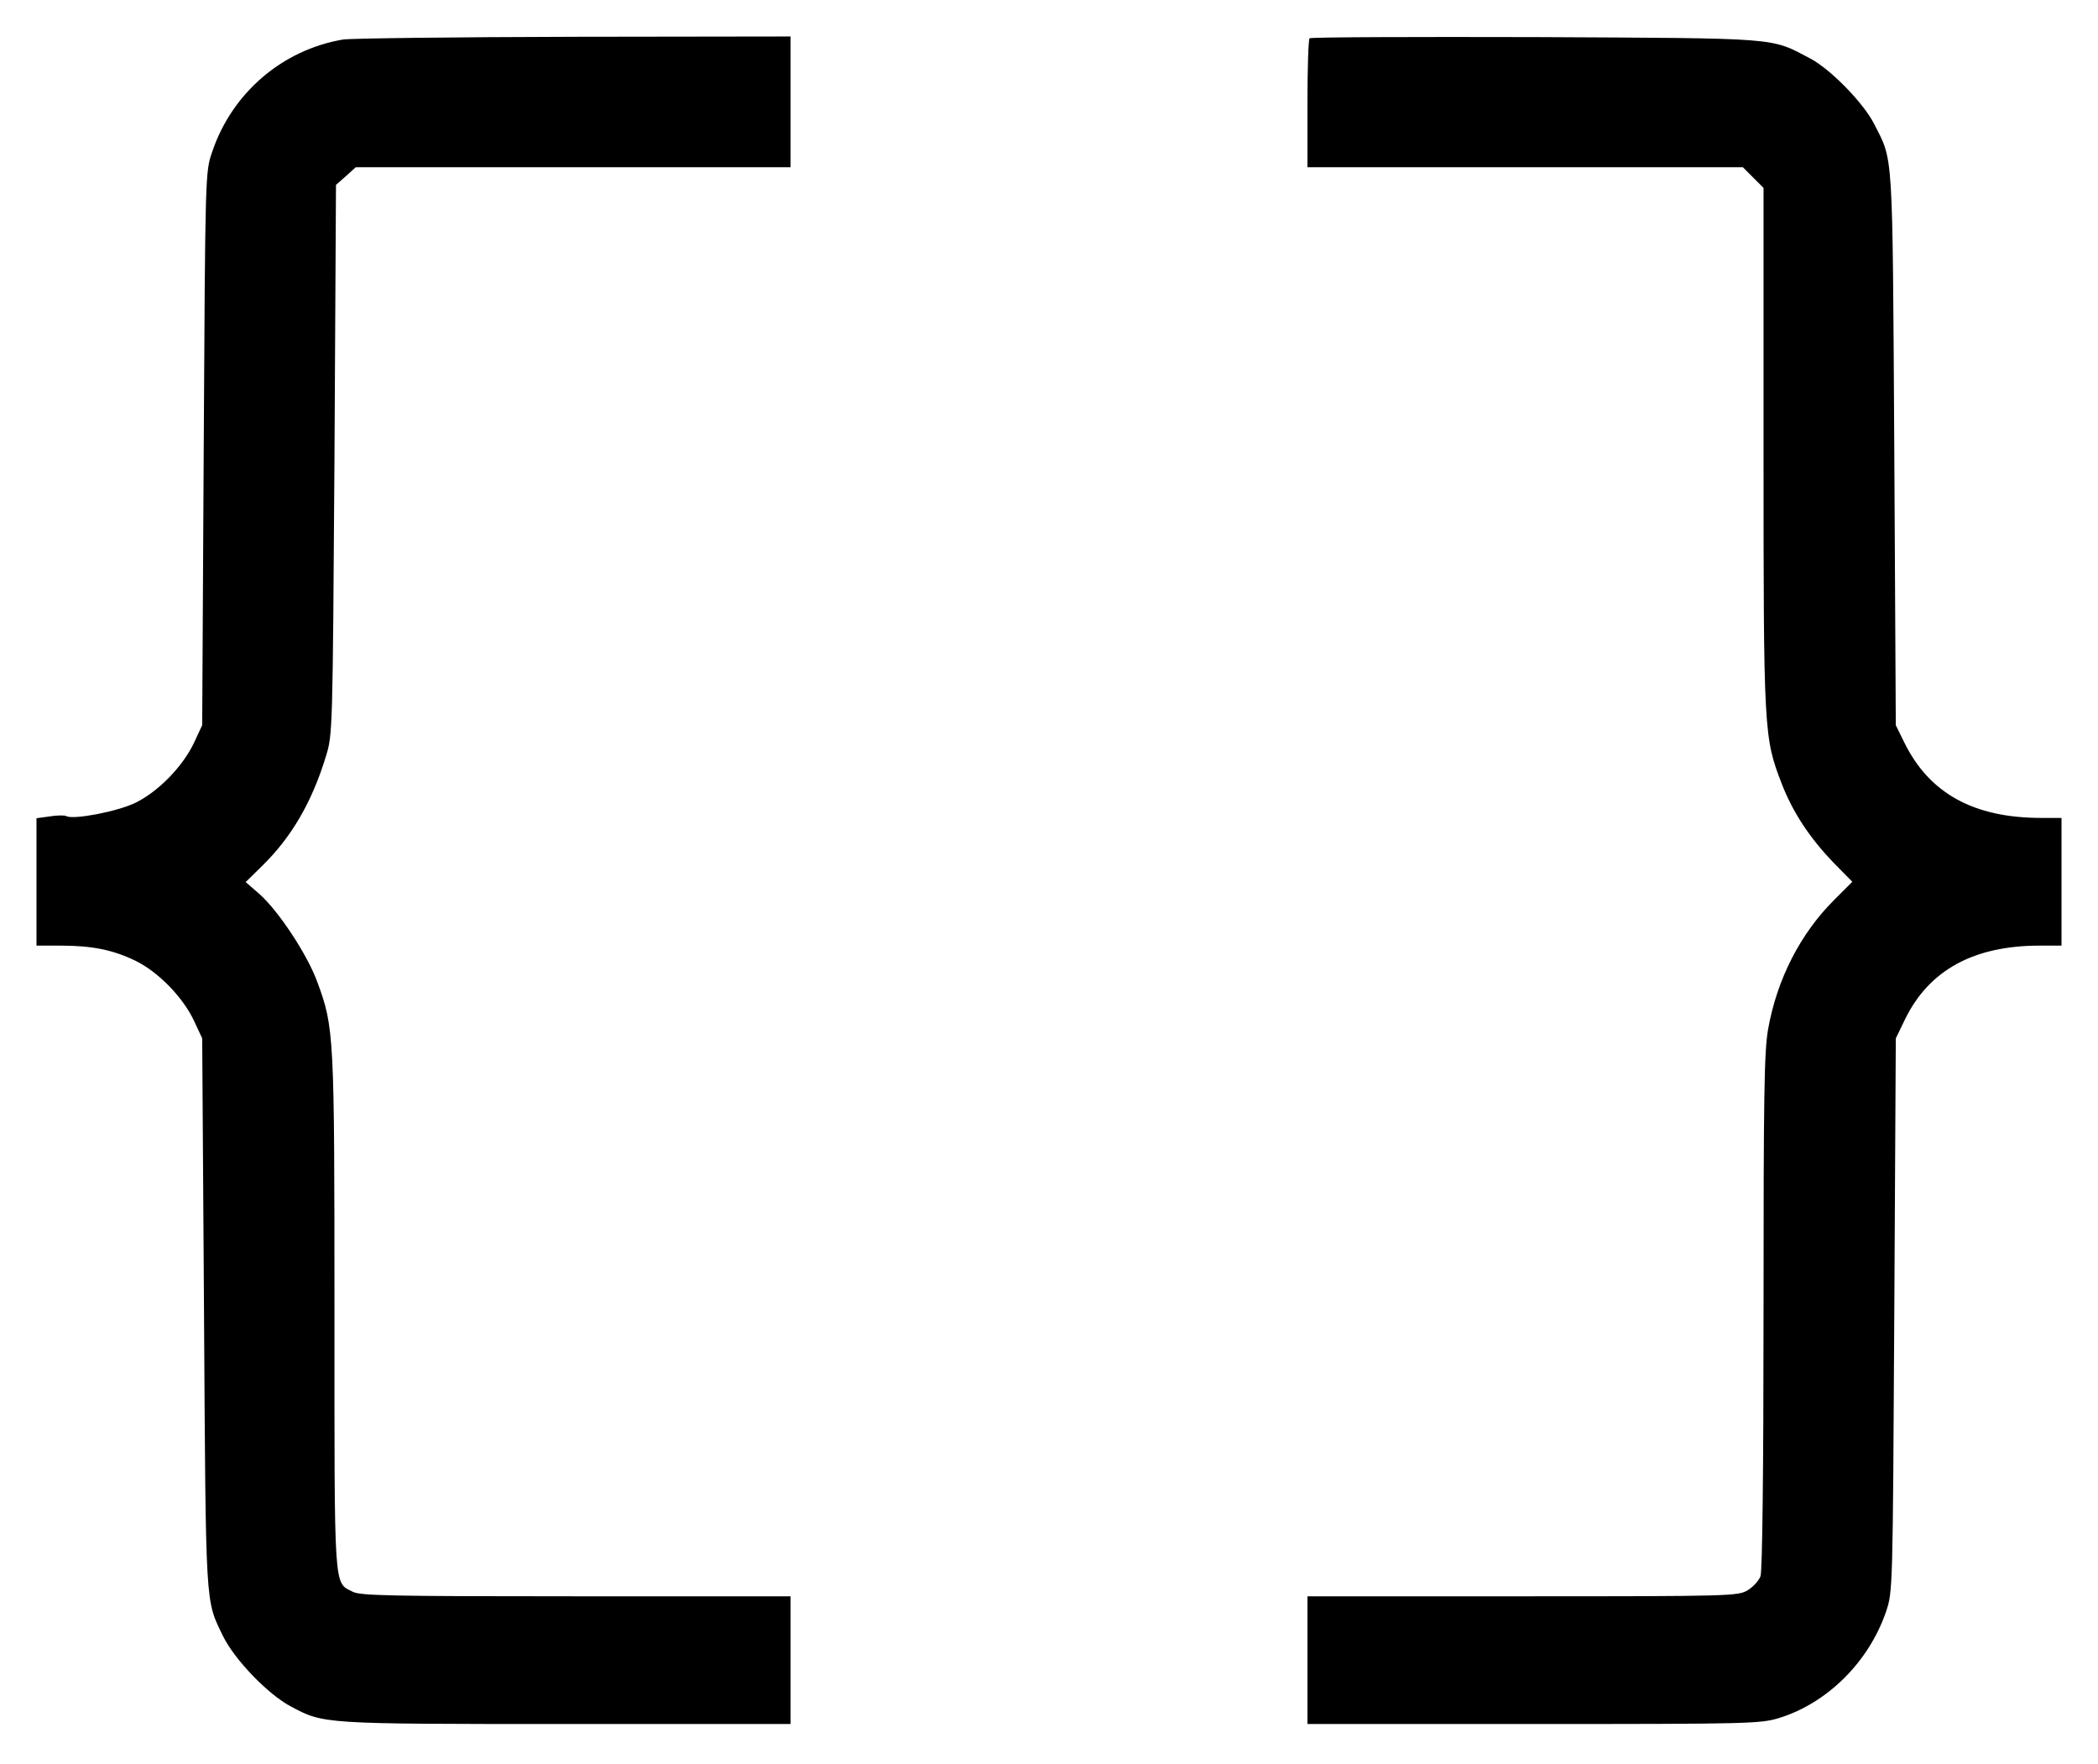
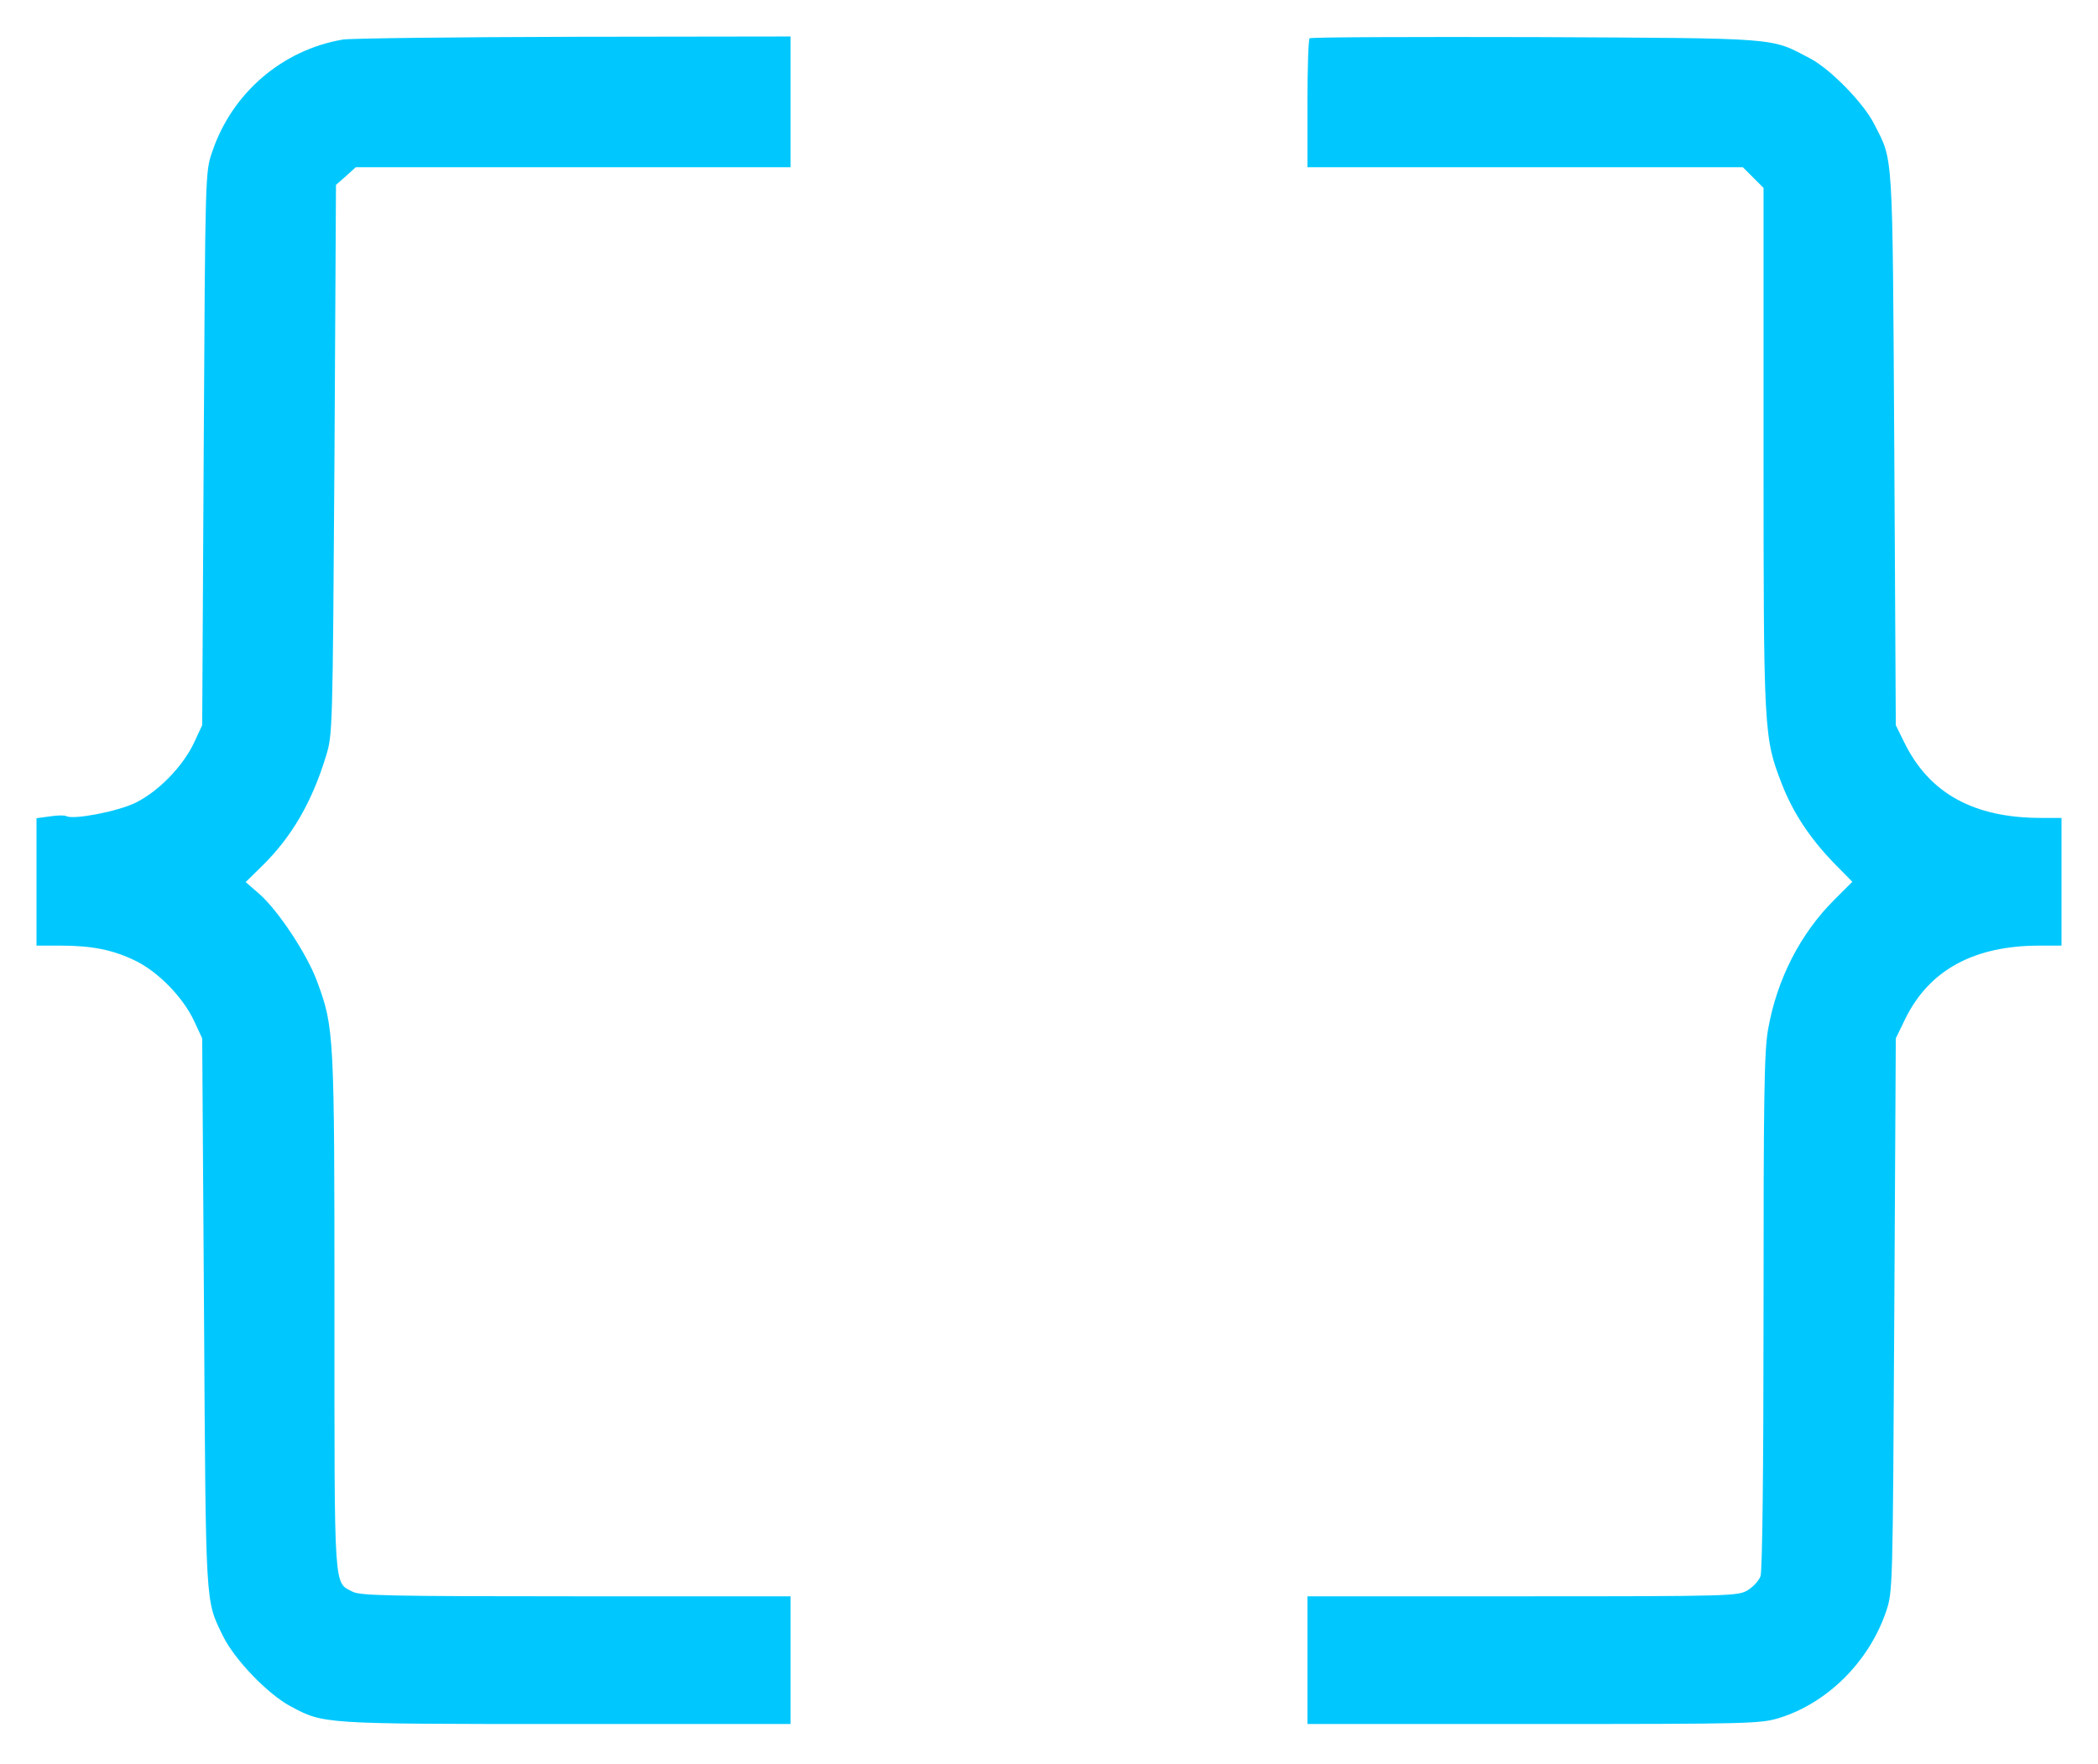
- <svg xmlns="http://www.w3.org/2000/svg" width="920" height="773.333" viewBox="0 0 690 580">
+ <svg xmlns="http://www.w3.org/2000/svg" width="920" height="773.333" viewBox="0 0 690 580" fill="#00C8FF">
  <path d="M112.8 13c-20 3.4-36.5 17.6-43 36.9-2.3 6.6-2.3 7-2.8 97.6l-.5 91-2.7 5.8c-3.7 7.8-11.7 16-19.2 19.7-5.9 2.9-20.6 5.7-22.8 4.4-.5-.3-2.9-.3-5.4.1l-4.4.6V311h7.9c10.4 0 17.3 1.4 24.7 5 7.5 3.7 15.5 11.9 19.2 19.7l2.7 5.8.6 90.5c.6 97.7.4 94 6.2 106 3.8 7.8 14.8 19.2 22.3 23.2 10.9 5.8 10.1 5.8 90.6 5.8H260v-42h-70.5c-61.2 0-71-.2-73.5-1.5-6.3-3.2-6 .8-6-91.8 0-92-.1-93.7-5.7-108.9-3.3-9-12.8-23.3-18.9-28.7l-4.6-4 5.4-5.3c9.7-9.5 16.4-21 21-36.1 2.2-7.1 2.2-8 2.8-97.5l.5-90.4 3.3-2.9L117 55h143V12l-71.2.1c-39.2.1-73.4.5-76 .9m317.9-.4c-.4.4-.7 10.1-.7 21.6V55h143.2l3.4 3.4 3.4 3.4v85.5c0 93.8.1 95.2 6 110.5 3.7 9.5 9.2 17.8 17.1 26l6.1 6.2-5.8 5.8c-11.3 11.2-19 26.3-21.9 42.7-1.3 7.4-1.5 21.8-1.5 93.1 0 52.3-.4 85.2-1 86.8-.5 1.4-2.4 3.5-4.2 4.6-3.2 1.9-5.1 2-74 2H430v42h74.4c71.4 0 74.6-.1 80.8-2 15.8-4.9 29.5-18.5 35.1-35 2.2-6.5 2.2-7.1 2.7-97.5l.5-91 3.2-6.6c7.9-15.9 22.5-23.9 44.1-23.9h7.2v-42h-6.7c-22.2 0-36.8-8.1-45-24.8l-2.8-5.7-.5-91c-.6-99.8-.3-94.2-6.6-106.7-3.5-6.9-14.3-18-21.1-21.6-13.2-6.9-9-6.6-90.3-7-40.5-.1-73.9 0-74.3.4" />
</svg>
